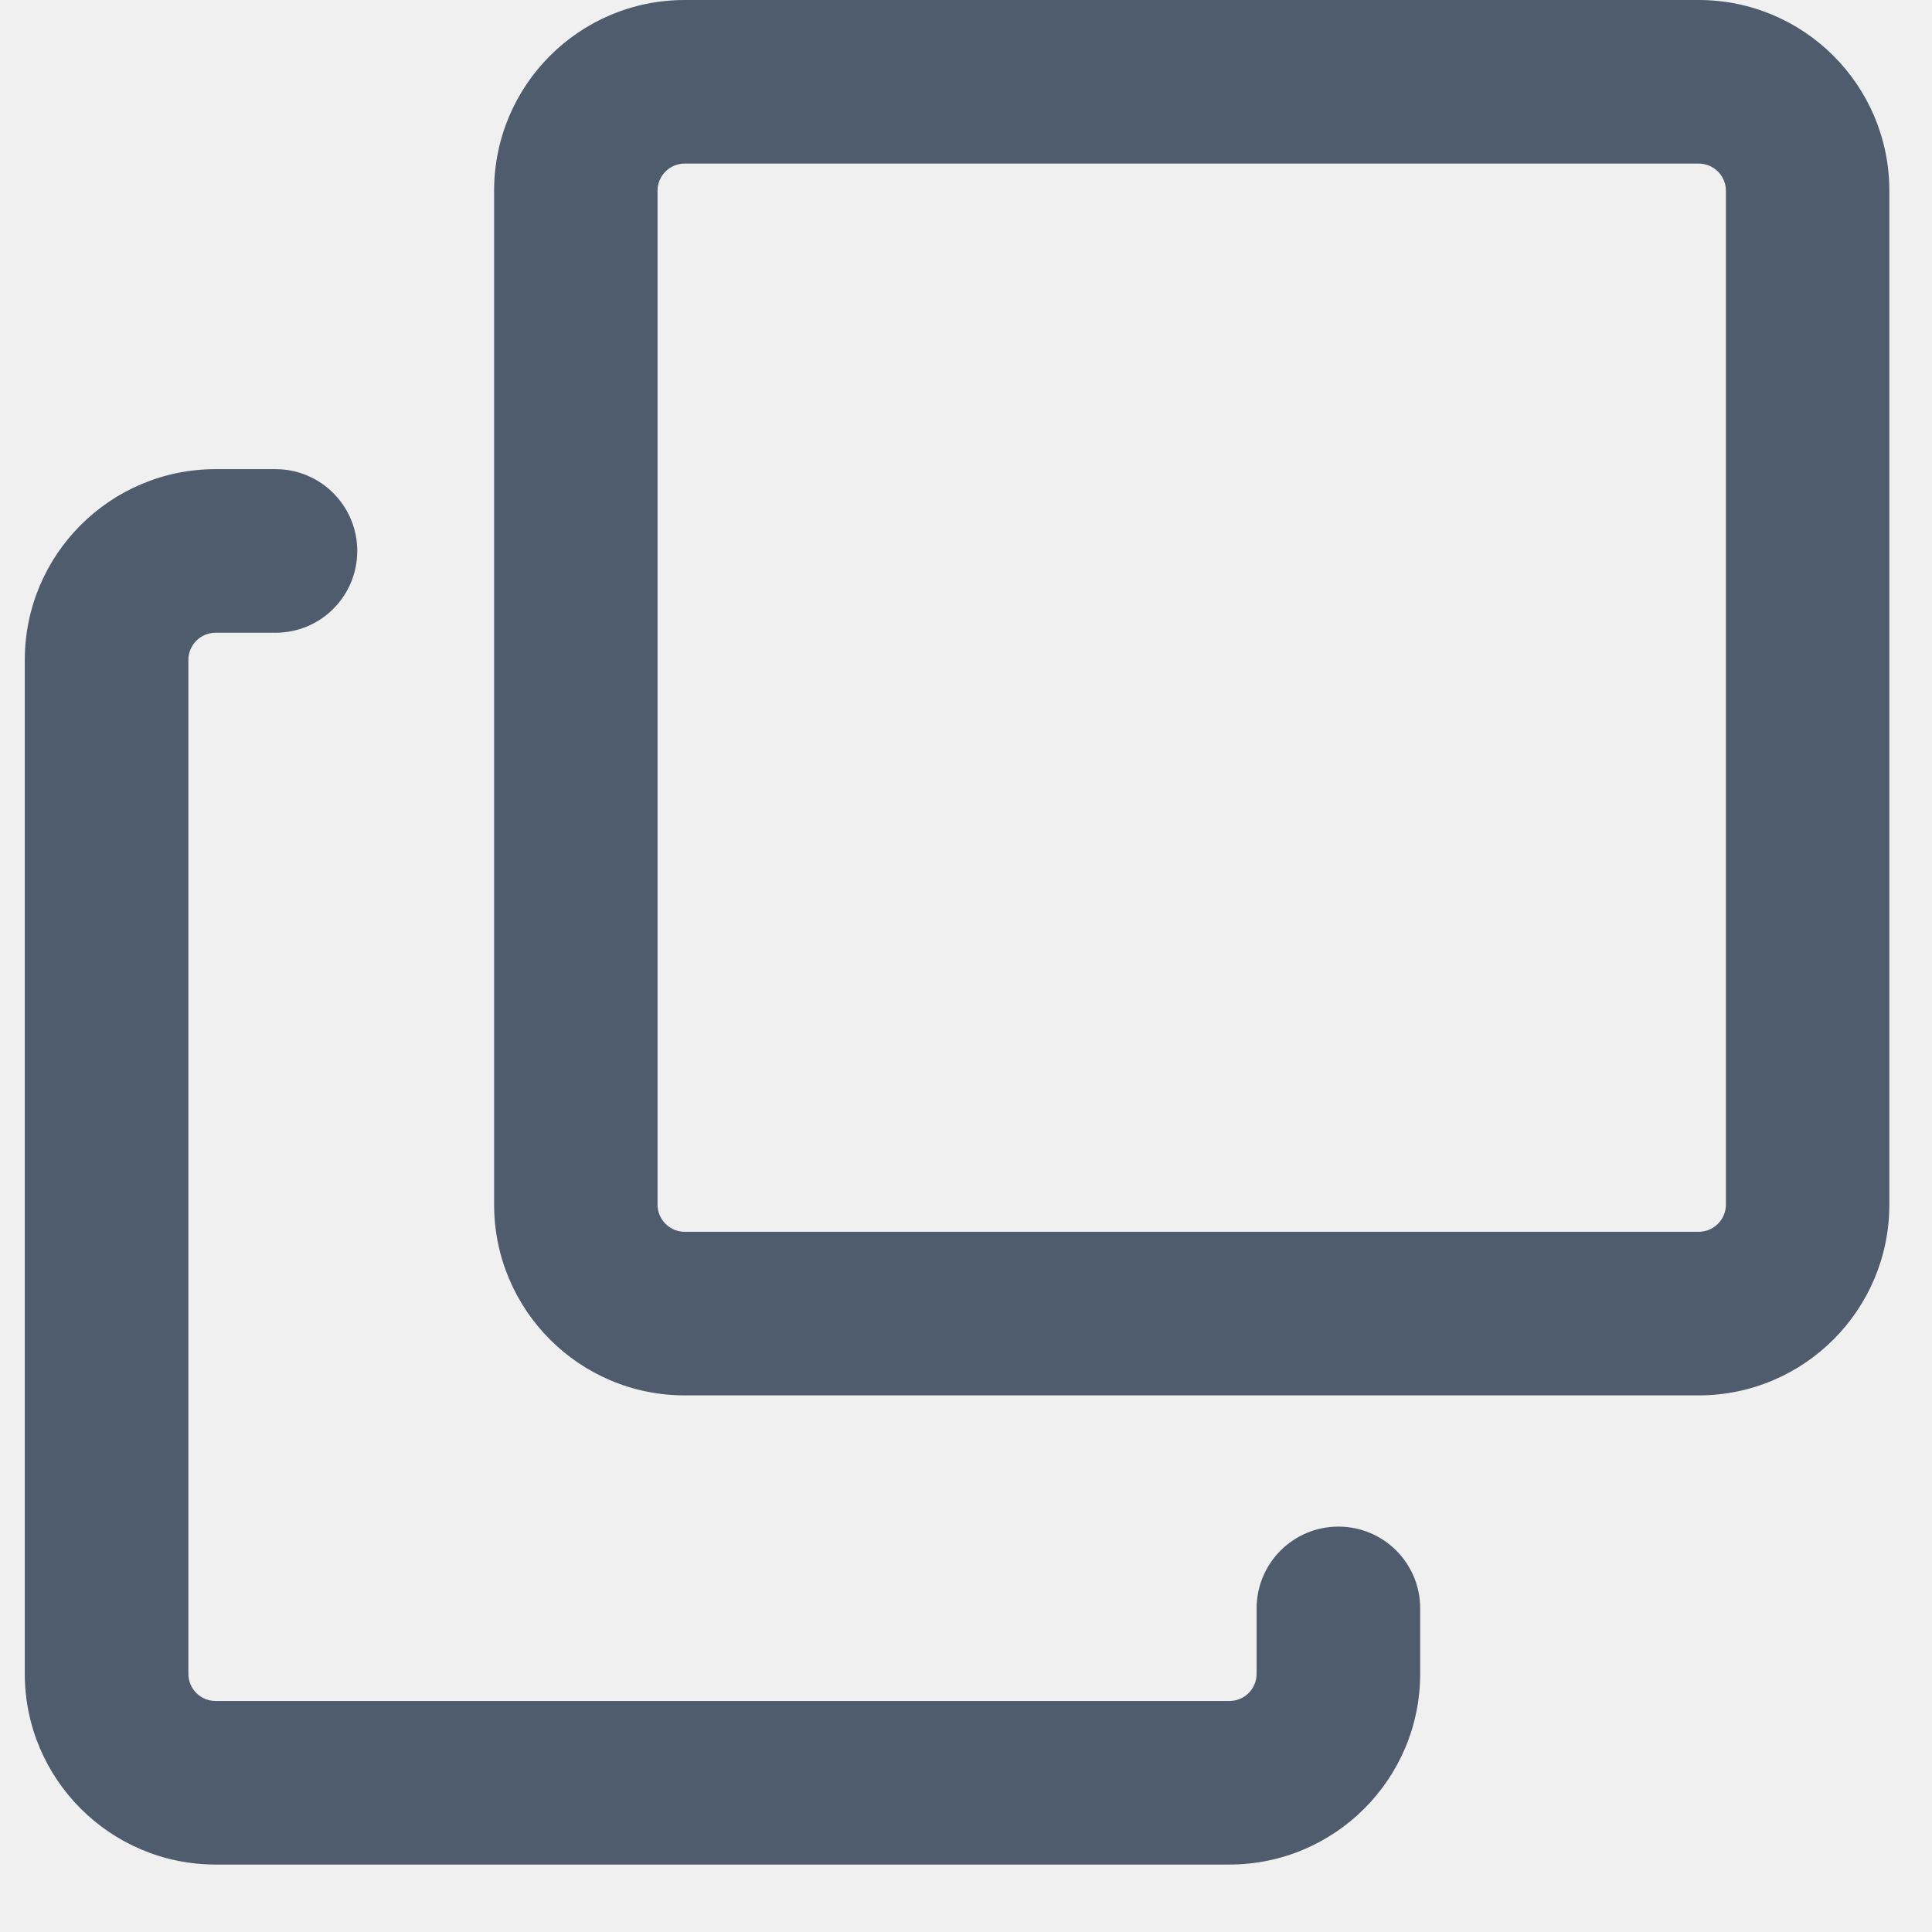
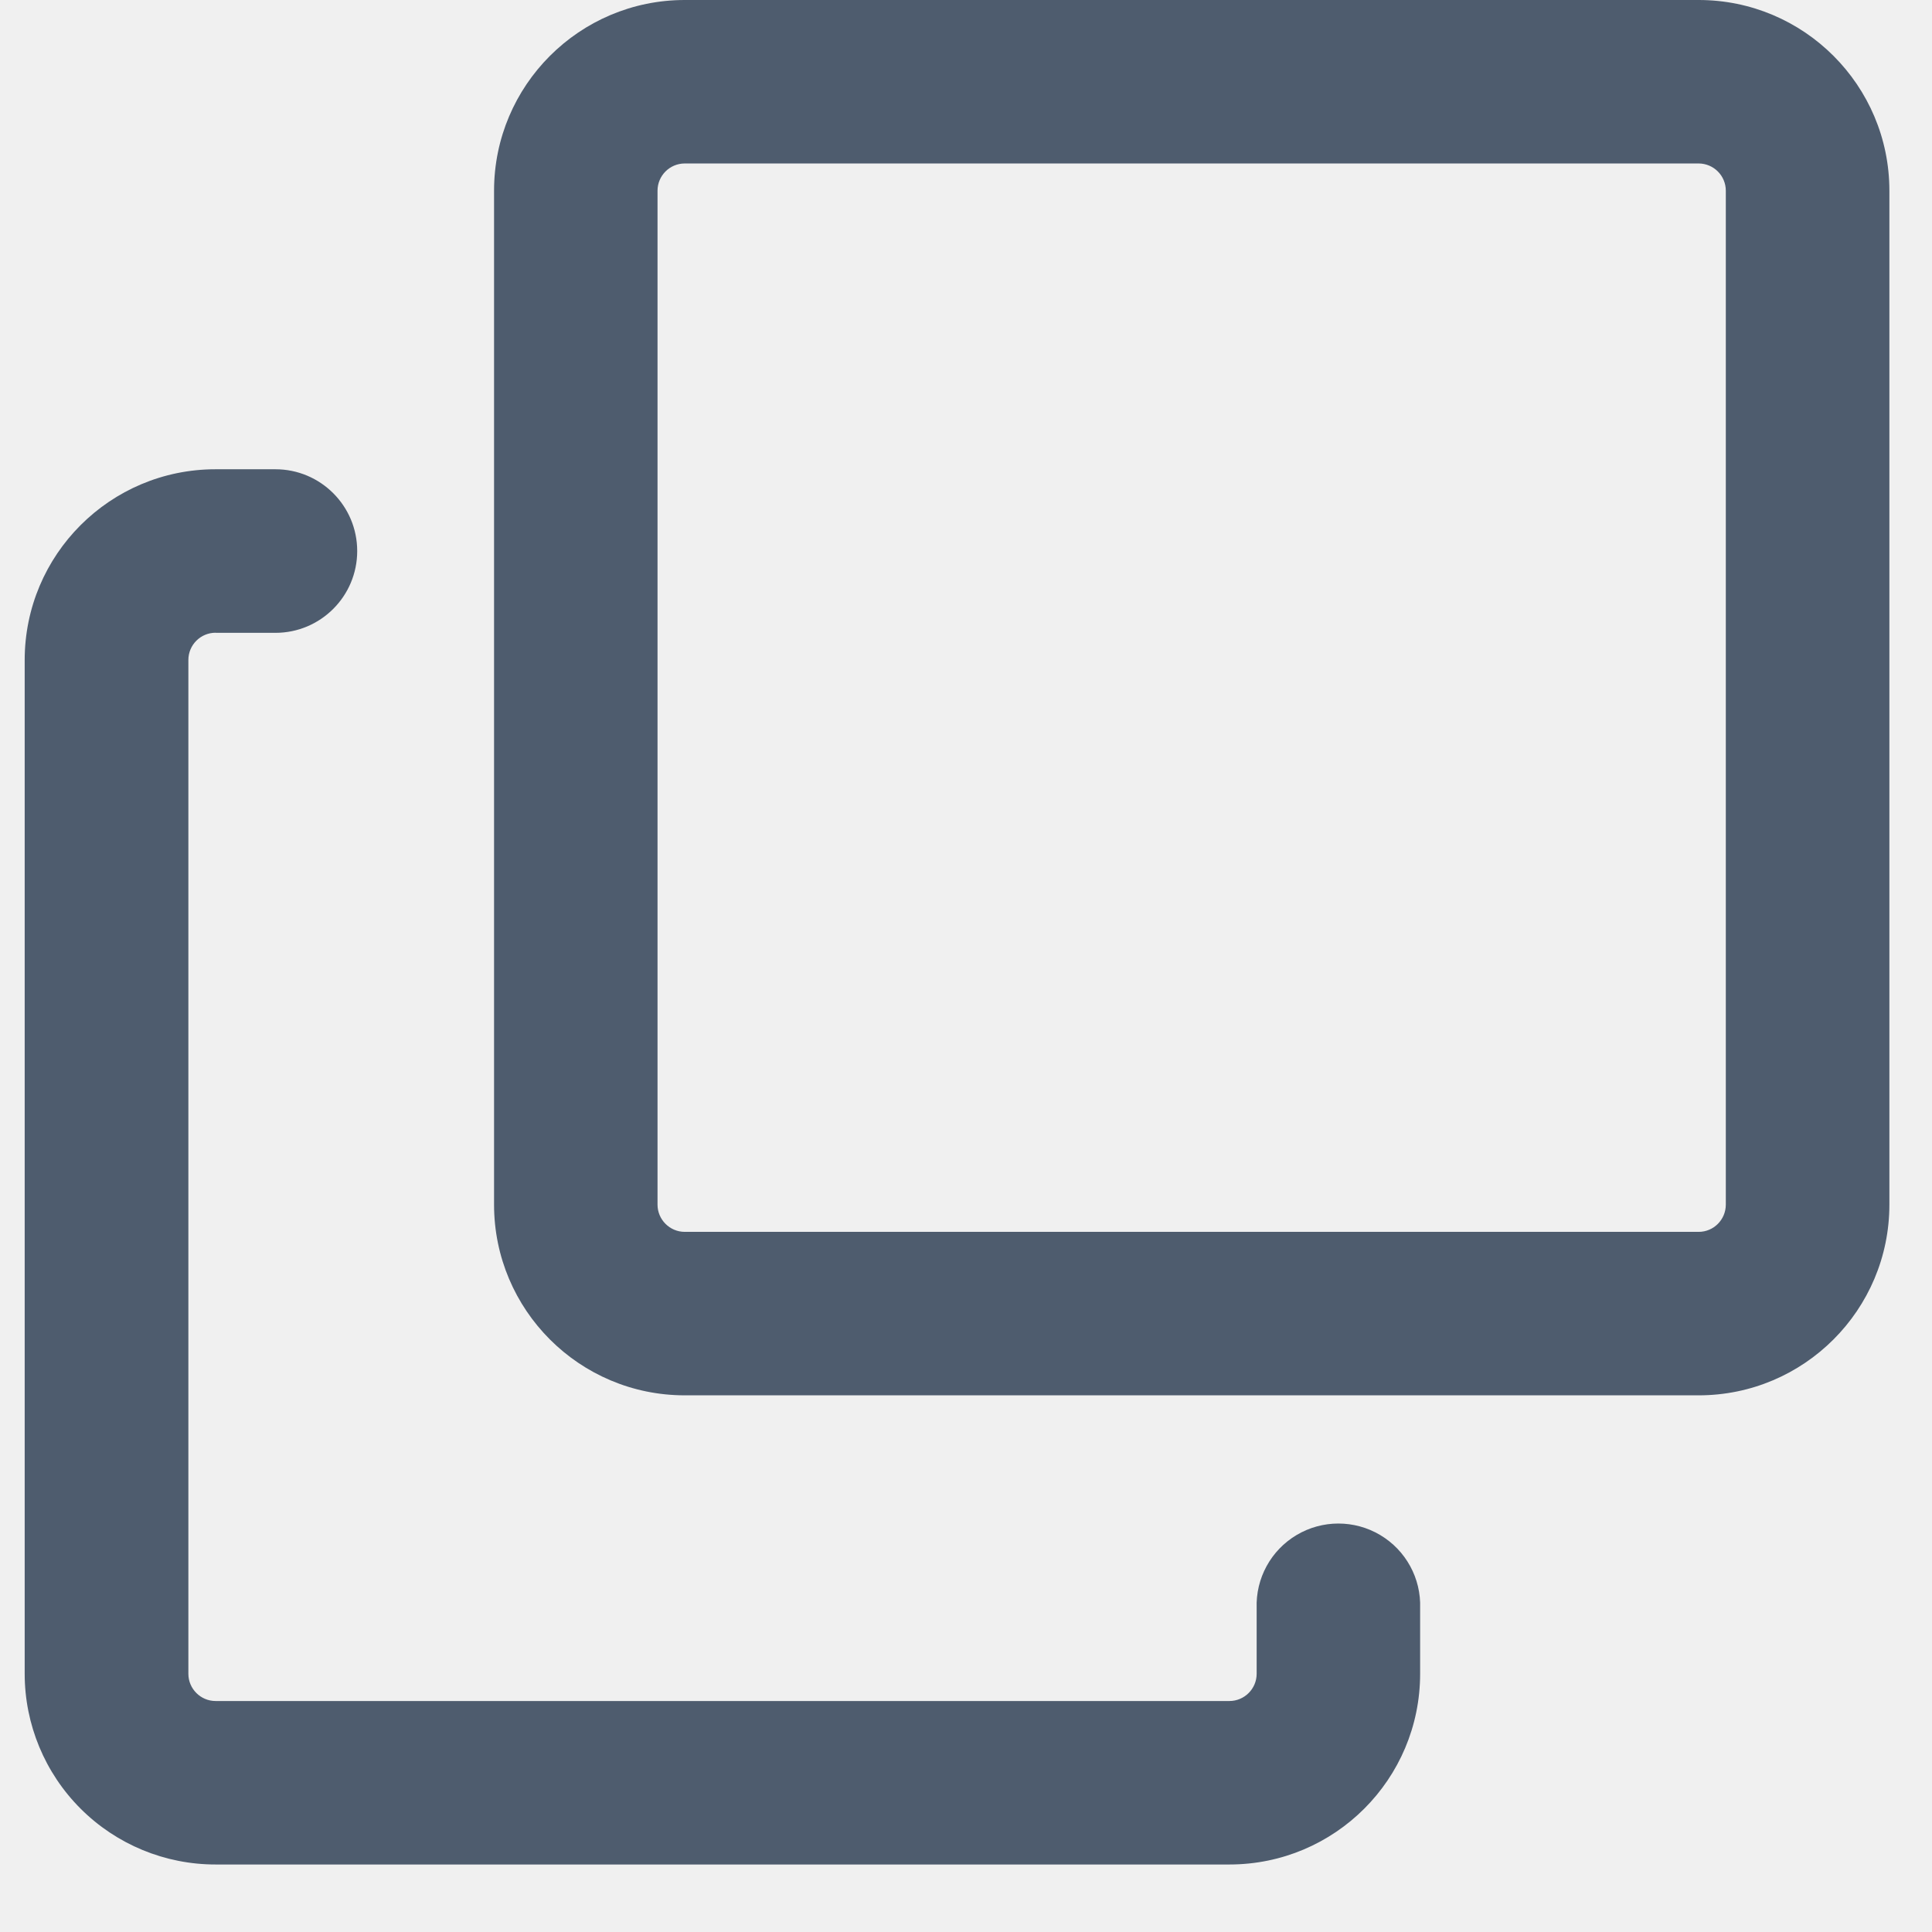
- <svg xmlns="http://www.w3.org/2000/svg" xmlns:xlink="http://www.w3.org/1999/xlink" width="12px" height="12px" viewBox="0 0 12 12" version="1.1">
+ <svg xmlns="http://www.w3.org/2000/svg" xmlns:xlink="http://www.w3.org/1999/xlink" width="18" height="18" viewBox="0 0 18 18">
  <defs>
-     <path d="M1.339,3.93 C1.246,3.93 1.17,4.006 1.17,4.099 L1.17,10.396 C1.17,10.49 1.246,10.565 1.339,10.565 L7.636,10.565 C7.73,10.565 7.805,10.49 7.805,10.396 L7.805,9.99 C7.805,9.709 8.033,9.482 8.313,9.482 C8.594,9.482 8.821,9.709 8.821,9.99 L8.821,10.396 C8.821,11.05 8.29,11.581 7.636,11.581 L1.339,11.581 C0.685,11.581 0.154,11.05 0.154,10.396 L0.154,4.099 C0.154,3.445 0.685,2.914 1.339,2.914 L1.712,2.914 C1.992,2.914 2.219,3.142 2.219,3.422 C2.219,3.703 1.992,3.93 1.712,3.93 L1.339,3.93 Z" id="path-1" />
+     <path id="a" d="M2.009 5.895a.254.254 0 0 0-.254.254v9.445c0 .14.114.254.254.254h9.445c.14 0 .254-.114.254-.254v-.61a.762.762 0 1 1 1.523 0v.61c0 .982-.795 1.777-1.777 1.777H2.01A1.777 1.777 0 0 1 .23 15.594V6.15c0-.982.796-1.778 1.778-1.778h.558a.762.762 0 0 1 0 1.524H2.01z" />
  </defs>
-   <g id="Symbols" stroke="none" stroke-width="1" fill="none" fill-rule="evenodd">
-     <g id="Dropdowns/Account-default" transform="translate(-218, -80)">
-       <g id="Icons/Copy-12-Basic700" transform="translate(218, 80)">
-         <polygon id="ico-zone" fill-opacity="0" fill="#FFFFFF" fill-rule="evenodd" points="0 0 12 0 12 12 0 12" />
-         <path d="M10.55,1.8189894e-12 C11.205,1.8189894e-12 11.735,0.53 11.735,1.185 L11.735,7.482 C11.735,8.136 11.205,8.667 10.55,8.667 L4.253,8.667 C3.599,8.667 3.069,8.136 3.069,7.482 L3.069,1.185 C3.069,0.53 3.599,1.8189894e-12 4.253,1.8189894e-12 L10.55,1.8189894e-12 Z M10.72,7.482 L10.72,1.185 C10.72,1.091 10.644,1.016 10.55,1.016 L4.253,1.016 C4.16,1.016 4.084,1.091 4.084,1.185 L4.084,7.482 C4.084,7.575 4.16,7.651 4.253,7.651 L10.55,7.651 C10.644,7.651 10.72,7.575 10.72,7.482 Z" id="Clip-5" fill="#4E5C6E" fill-rule="evenodd" />
-         <mask id="mask-2" fill="white">
-           <use xlink:href="#path-1" />
-         </mask>
-         <use id="Clip-8" fill="#4E5C6E" fill-rule="evenodd" xlink:href="#path-1" />
-       </g>
-     </g>
+   <g fill="none" fill-rule="evenodd">
+     <path fill="none" d="M0 0h18v18H0z" />
+     <path fill="#4E5C6E" d="M15.826 0c.981 0 1.777.796 1.777 1.777v9.446c0 .981-.796 1.777-1.777 1.777H6.38a1.777 1.777 0 0 1-1.777-1.777V1.777C4.603.796 5.399 0 6.38 0h9.446zm.253 11.223V1.777a.254.254 0 0 0-.253-.254H6.38a.254.254 0 0 0-.254.254v9.446c0 .14.114.254.254.254h9.446c.14 0 .253-.114.253-.254z" />
+     <use fill="#4E5C6E" xlink:href="#a" />
  </g>
</svg>
